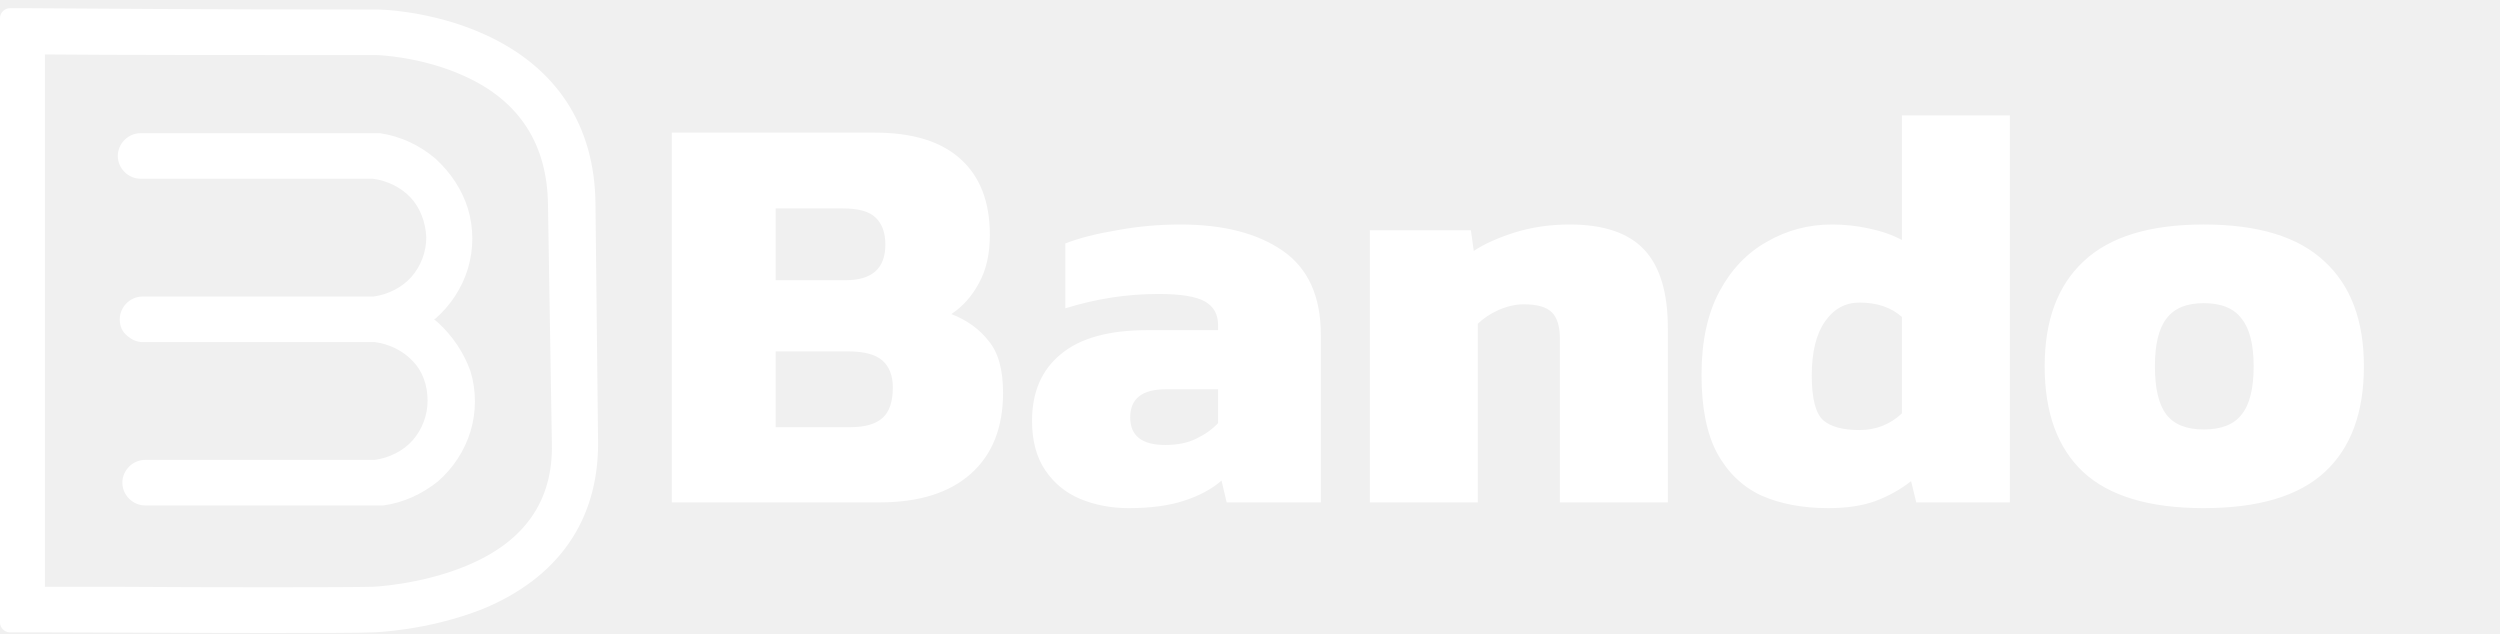
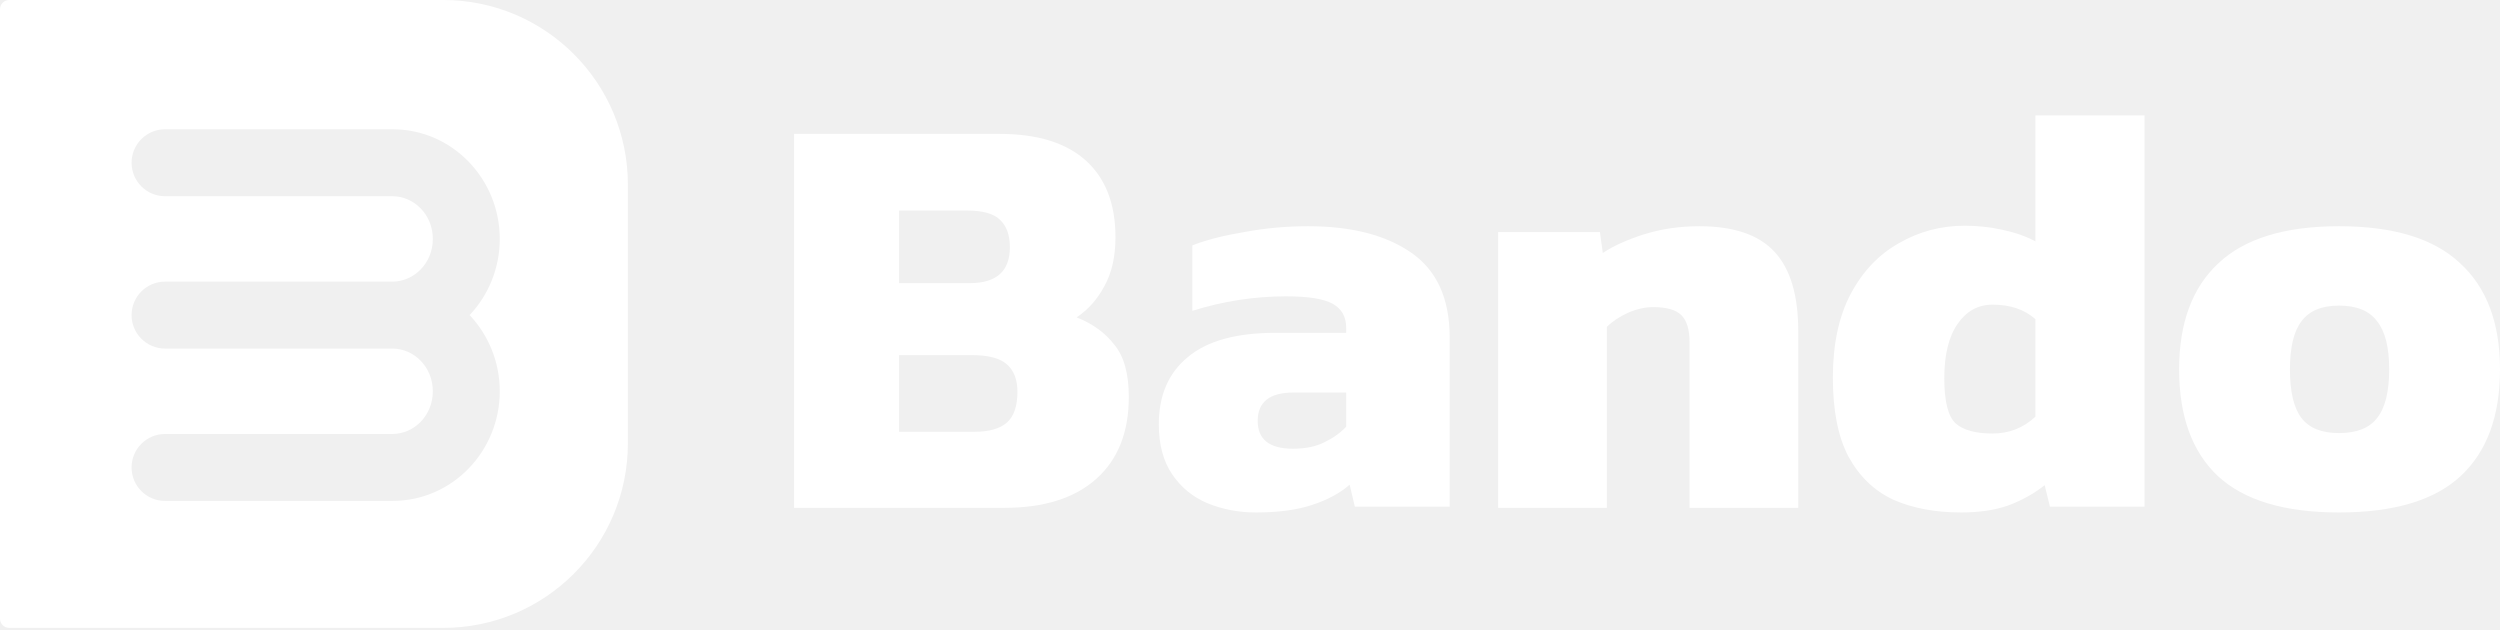
- <svg xmlns="http://www.w3.org/2000/svg" width="209" height="53" viewBox="0 0 209 53" fill="none">
-   <path d="M56.16 42V11.088H73.152C76.288 11.088 78.672 11.824 80.304 13.296C81.936 14.768 82.752 16.88 82.752 19.632C82.752 21.232 82.448 22.576 81.84 23.664C81.264 24.752 80.496 25.616 79.536 26.256C80.848 26.768 81.888 27.52 82.656 28.512C83.456 29.472 83.856 30.912 83.856 32.832C83.856 35.744 82.96 38 81.168 39.6C79.376 41.2 76.832 42 73.536 42H56.16ZM64.848 23.424H70.704C72.912 23.424 74.016 22.432 74.016 20.448C74.016 19.456 73.744 18.704 73.2 18.192C72.688 17.68 71.776 17.424 70.464 17.424H64.848V23.424ZM64.848 35.712H71.088C72.304 35.712 73.2 35.456 73.776 34.944C74.352 34.432 74.64 33.584 74.64 32.4C74.64 31.408 74.352 30.656 73.776 30.144C73.2 29.632 72.24 29.376 70.896 29.376H64.848V35.712ZM94.342 42.48C92.902 42.48 91.558 42.224 90.31 41.712C89.094 41.2 88.118 40.4 87.382 39.312C86.646 38.224 86.278 36.848 86.278 35.184C86.278 32.784 87.078 30.928 88.678 29.616C90.278 28.272 92.694 27.6 95.926 27.6H101.83V27.168C101.83 26.272 101.462 25.616 100.726 25.2C99.99 24.784 98.694 24.576 96.838 24.576C94.214 24.576 91.622 24.976 89.062 25.776V20.352C90.214 19.904 91.654 19.536 93.382 19.248C95.11 18.928 96.87 18.768 98.662 18.768C102.278 18.768 105.142 19.504 107.254 20.976C109.366 22.448 110.422 24.784 110.422 27.984V42H102.55L102.118 40.176C101.318 40.88 100.278 41.44 98.998 41.856C97.75 42.272 96.198 42.48 94.342 42.48ZM97.414 37.2C98.438 37.2 99.302 37.024 100.006 36.672C100.742 36.32 101.35 35.888 101.83 35.376V32.544H97.462C95.478 32.544 94.486 33.328 94.486 34.896C94.486 36.432 95.462 37.2 97.414 37.2ZM114.519 42V19.248H122.967L123.207 20.976C124.071 20.4 125.207 19.888 126.615 19.44C128.055 18.992 129.591 18.768 131.223 18.768C134.071 18.768 136.151 19.472 137.463 20.88C138.775 22.288 139.431 24.464 139.431 27.408V42H130.407V28.32C130.407 27.296 130.183 26.56 129.735 26.112C129.287 25.664 128.503 25.44 127.383 25.44C126.711 25.44 126.007 25.6 125.271 25.92C124.567 26.24 123.991 26.624 123.543 27.072V42H114.519ZM152.855 42.48C150.711 42.48 148.839 42.128 147.239 41.424C145.671 40.688 144.439 39.504 143.543 37.872C142.679 36.24 142.247 34.064 142.247 31.344C142.247 28.56 142.743 26.24 143.735 24.384C144.727 22.528 146.055 21.136 147.719 20.208C149.383 19.248 151.191 18.768 153.143 18.768C154.199 18.768 155.239 18.88 156.263 19.104C157.319 19.328 158.231 19.648 158.999 20.064V9.648H168.023V42H160.199L159.767 40.224C158.871 40.928 157.863 41.488 156.743 41.904C155.655 42.288 154.359 42.48 152.855 42.48ZM155.447 35.952C156.823 35.952 158.007 35.488 158.999 34.56V26.496C158.103 25.696 156.919 25.296 155.447 25.296C154.263 25.296 153.303 25.824 152.567 26.88C151.831 27.936 151.463 29.44 151.463 31.392C151.463 33.312 151.783 34.56 152.423 35.136C153.063 35.68 154.071 35.952 155.447 35.952ZM184.23 42.48C179.686 42.48 176.326 41.472 174.15 39.456C172.006 37.44 170.934 34.496 170.934 30.624C170.934 26.784 172.022 23.856 174.198 21.84C176.374 19.792 179.718 18.768 184.23 18.768C188.774 18.768 192.134 19.792 194.31 21.84C196.518 23.856 197.622 26.784 197.622 30.624C197.622 34.496 196.534 37.44 194.358 39.456C192.182 41.472 188.806 42.48 184.23 42.48ZM184.23 35.904C185.702 35.904 186.758 35.488 187.398 34.656C188.07 33.824 188.406 32.48 188.406 30.624C188.406 28.8 188.07 27.472 187.398 26.64C186.758 25.776 185.702 25.344 184.23 25.344C182.79 25.344 181.75 25.776 181.11 26.64C180.47 27.472 180.15 28.8 180.15 30.624C180.15 32.48 180.47 33.824 181.11 34.656C181.75 35.488 182.79 35.904 184.23 35.904Z" fill="white" />
-   <path d="M36.616 26.966C36.507 26.858 36.398 26.803 36.29 26.694C36.344 26.694 36.344 26.64 36.398 26.64C37.65 25.552 38.629 24.083 39.119 22.451C39.608 20.818 39.608 19.077 39.119 17.445C38.629 15.867 37.704 14.453 36.398 13.256C35.038 12.113 33.515 11.406 31.774 11.134C31.72 11.134 31.72 11.134 31.665 11.134H11.752C10.718 11.134 9.848 12.004 9.848 13.038C9.848 14.072 10.718 14.942 11.752 14.942H31.175C32.372 15.106 33.515 15.65 34.331 16.52C35.093 17.336 35.582 18.533 35.637 19.839C35.637 21.036 35.202 22.233 34.385 23.158C33.624 24.028 32.427 24.627 31.23 24.79H11.915C10.882 24.79 10.011 25.66 10.011 26.694C10.011 27.293 10.229 27.728 10.61 28.054C10.99 28.381 11.426 28.599 11.915 28.599H31.339C32.536 28.762 33.678 29.306 34.494 30.176C35.31 30.992 35.746 32.189 35.746 33.495C35.746 34.692 35.31 35.889 34.494 36.814C33.733 37.684 32.536 38.283 31.339 38.446H12.133C11.099 38.446 10.229 39.317 10.229 40.35C10.229 41.384 11.099 42.255 12.133 42.255H31.937C31.991 42.255 31.991 42.255 32.046 42.255C33.678 42.037 35.256 41.33 36.616 40.242C37.867 39.154 38.847 37.684 39.337 36.052C39.826 34.42 39.826 32.679 39.337 31.047C38.792 29.523 37.867 28.109 36.616 26.966Z" fill="white" />
-   <path d="M49.782 17.064C49.728 10.481 46.518 5.584 40.479 2.864C36.017 0.851 31.665 0.797 31.61 0.797C26.823 0.797 17.954 0.797 2.666 0.688H0.816C0.381 0.688 0 1.069 0 1.504V52.048C0 52.483 0.381 52.864 0.816 52.864H1.904C2.067 52.864 2.775 52.864 3.808 52.864C7.345 52.864 15.669 52.918 22.144 52.918C26.605 52.918 30.142 52.918 31.175 52.864C31.23 52.864 35.691 52.755 40.37 50.905C46.681 48.294 50 43.506 50 37.086L49.782 17.064ZM46.137 37.086C46.246 41.874 43.852 45.301 38.955 47.315C35.147 48.892 31.175 49.056 31.175 49.056C31.175 49.056 31.121 49.056 31.066 49.056C29.162 49.11 17.465 49.11 9.739 49.056C7.291 49.056 5.223 49.056 3.754 49.056V4.551C8.651 4.605 21.763 4.605 31.502 4.605C31.556 4.605 35.201 4.714 38.792 6.346C43.417 8.414 45.756 12.059 45.811 17.119L46.137 37.086Z" fill="white" />
+ <svg xmlns="http://www.w3.org/2000/svg" width="1024" height="258" viewBox="0 0 1024 258" fill="none">
+   <path fill-rule="evenodd" clip-rule="evenodd" d="M3.782 0H181.54C223.316 0 257.182 33.866 257.182 75.642V181.54C257.182 223.316 223.316 257.182 181.54 257.182H3.782C1.693 257.182 0 255.489 0 253.4V3.782C0 1.693 1.693 0 3.782 0ZM67.605 80.369C60.033 80.369 53.895 74.231 53.895 66.659C53.895 59.087 60.033 52.949 67.605 52.949H160.739C185.416 52.949 204.706 73.458 204.706 97.862C204.706 109.863 200.04 120.923 192.363 129.064C200.04 137.205 204.706 148.265 204.706 160.266C204.706 184.67 185.416 205.178 160.739 205.178H67.605C60.033 205.178 53.895 199.04 53.895 191.468C53.895 183.896 60.033 177.758 67.605 177.758H160.739C169.483 177.758 177.286 170.328 177.286 160.266C177.286 150.205 169.483 142.774 160.739 142.774H67.605C60.033 142.774 53.895 136.636 53.895 129.064C53.895 121.492 60.033 115.354 67.605 115.354H160.739C169.483 115.354 177.286 107.923 177.286 97.862C177.286 87.8 169.483 80.369 160.739 80.369H67.605Z" fill="white" />
+   <path d="M958.05 209.906C935.673 209.906 919.126 204.922 908.41 194.954C897.852 184.986 892.572 170.429 892.572 151.284C892.572 132.297 897.93 117.819 908.646 107.851C919.362 97.724 935.83 92.661 958.05 92.661C980.427 92.661 996.974 97.724 1007.69 107.851C1018.56 117.819 1024 132.297 1024 151.284C1024 170.429 1018.64 184.986 1007.93 194.954C997.21 204.922 980.585 209.906 958.05 209.906ZM958.05 177.391C965.299 177.391 970.499 175.334 973.651 171.22C976.96 167.106 978.615 160.461 978.615 151.284C978.615 142.265 976.96 135.698 973.651 131.585C970.499 127.313 965.299 125.176 958.05 125.176C950.958 125.176 945.837 127.313 942.685 131.585C939.533 135.698 937.958 142.265 937.958 151.284C937.958 160.461 939.533 167.106 942.685 171.22C945.837 175.334 950.958 177.391 958.05 177.391Z" fill="white" />
+   <path d="M803.276 209.906C792.659 209.906 783.388 208.162 775.465 204.675C767.7 201.03 761.599 195.165 757.162 187.081C752.883 178.997 750.744 168.218 750.744 154.745C750.744 140.955 753.2 129.463 758.113 120.269C763.025 111.076 769.602 104.181 777.842 99.584C786.082 94.829 795.036 92.451 804.702 92.451C809.932 92.451 815.082 93.006 820.153 94.115C825.382 95.225 829.899 96.81 833.702 98.871V47.276H878.39V207.528H839.644L837.505 198.731C833.068 202.218 828.076 204.992 822.53 207.053C817.142 208.955 810.724 209.906 803.276 209.906ZM816.112 177.57C822.926 177.57 828.789 175.272 833.702 170.675V130.731C829.265 126.768 823.401 124.787 816.112 124.787C810.249 124.787 805.495 127.402 801.85 132.633C798.205 137.864 796.383 145.314 796.383 154.983C796.383 164.493 797.967 170.675 801.137 173.528C804.306 176.223 809.298 177.57 816.112 177.57Z" fill="white" />
+   <path d="M613.643 208.015V95.045H655.326L656.511 103.625C660.774 100.765 666.379 98.222 673.326 95.998C680.431 93.773 688.01 92.661 696.062 92.661C710.114 92.661 720.377 96.157 726.851 103.148C733.324 110.139 736.561 120.944 736.561 135.561V208.015H692.036V140.09C692.036 135.005 690.931 131.351 688.72 129.126C686.51 126.902 682.641 125.79 677.115 125.79C673.8 125.79 670.326 126.584 666.695 128.173C663.221 129.762 660.379 131.669 658.168 133.893V208.015H613.643Z" fill="white" />
+   <path d="M514.442 209.906C507.337 209.906 500.705 208.64 494.547 206.109C488.547 203.577 483.731 199.621 480.099 194.242C476.467 188.862 474.651 182.058 474.651 173.831C474.651 161.964 478.599 152.787 486.494 146.3C494.389 139.654 506.31 136.331 522.258 136.331H551.391V134.195C551.391 129.765 549.575 126.521 545.943 124.464C542.312 122.408 535.917 121.379 526.759 121.379C513.811 121.379 501.021 123.357 488.389 127.313V100.493C494.073 98.278 501.179 96.459 509.705 95.035C518.232 93.452 526.916 92.661 535.759 92.661C553.602 92.661 567.734 96.3 578.155 103.579C588.577 110.857 593.787 122.408 593.787 138.23V207.533H554.944L552.812 198.514C548.865 201.995 543.733 204.764 537.417 206.821C531.259 208.878 523.601 209.906 514.442 209.906ZM529.601 183.799C534.654 183.799 538.917 182.929 542.391 181.188C546.022 179.448 549.022 177.312 551.391 174.78V160.777H529.838C520.048 160.777 515.153 164.654 515.153 172.407C515.153 180.001 519.969 183.799 529.601 183.799Z" fill="white" />
+   <path d="M325.259 208.015V54.84H409.373C424.896 54.84 436.698 58.487 444.776 65.781C452.855 73.075 456.895 83.541 456.895 97.177C456.895 105.106 455.39 111.765 452.38 117.157C449.529 122.548 445.727 126.829 440.975 130.001C447.469 132.538 452.618 136.264 456.419 141.179C460.38 145.936 462.36 153.072 462.36 162.586C462.36 177.015 457.924 188.194 449.053 196.123C440.183 204.051 427.589 208.015 411.274 208.015H325.259ZM368.266 115.967H397.255C408.185 115.967 413.65 111.052 413.65 101.221C413.65 96.305 412.303 92.579 409.61 90.042C407.076 87.505 402.561 86.236 396.066 86.236H368.266V115.967ZM368.266 176.857H399.155C405.175 176.857 409.61 175.588 412.462 173.051C415.313 170.514 416.739 166.312 416.739 160.445C416.739 155.53 415.313 151.803 412.462 149.266C409.61 146.729 404.858 145.461 398.205 145.461H368.266V176.857Z" fill="white" />
</svg>
